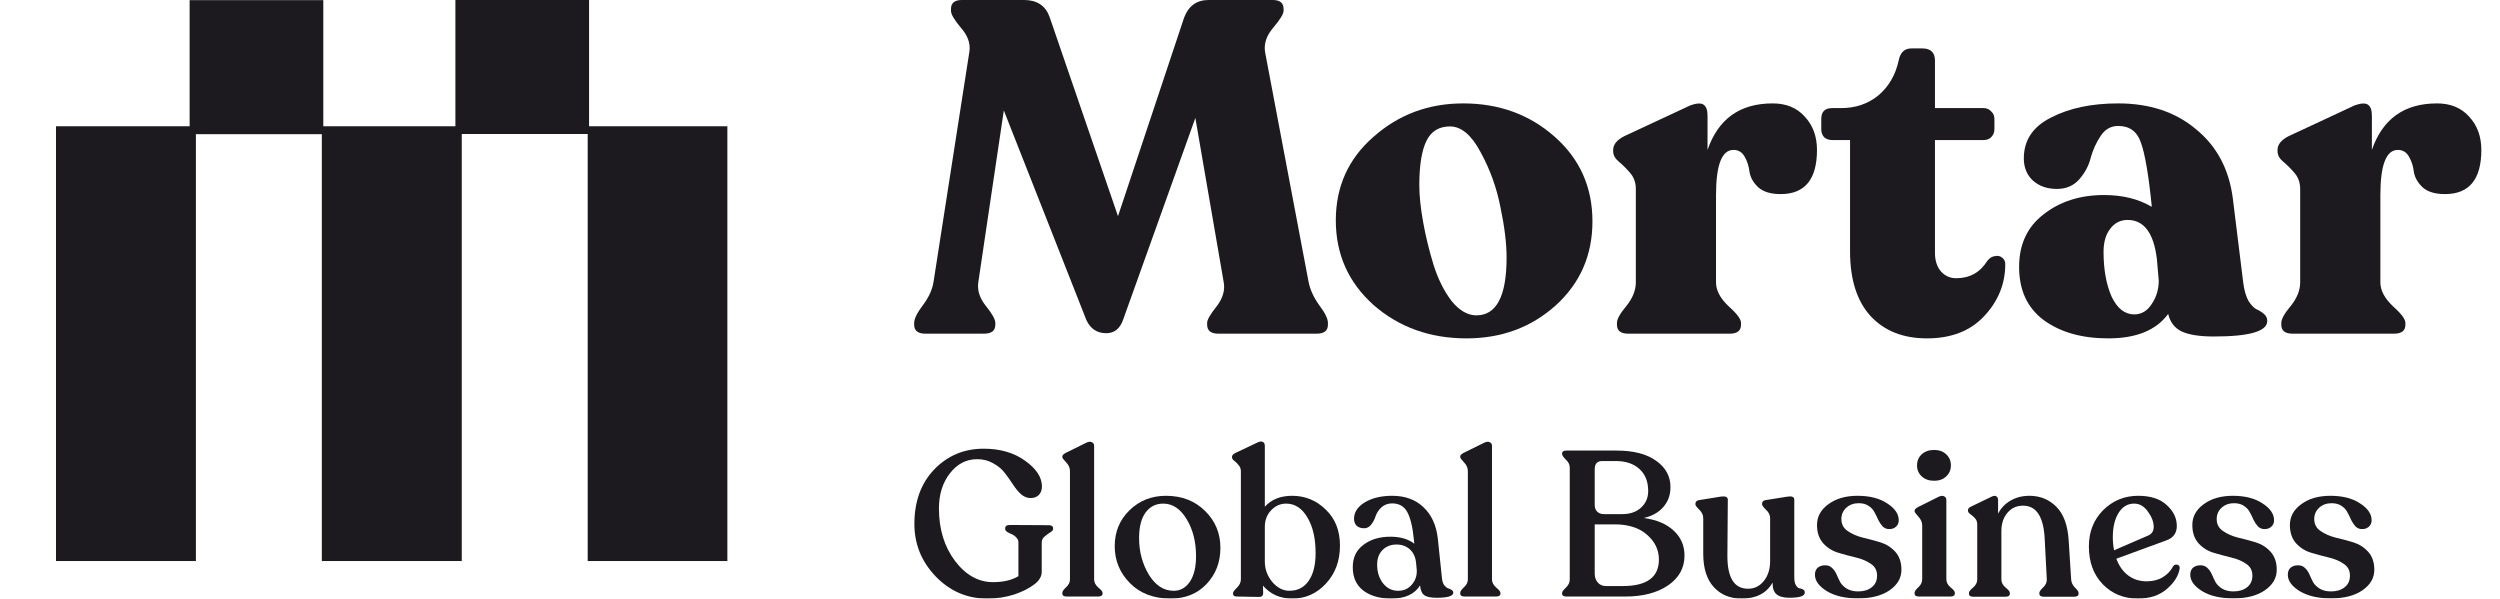
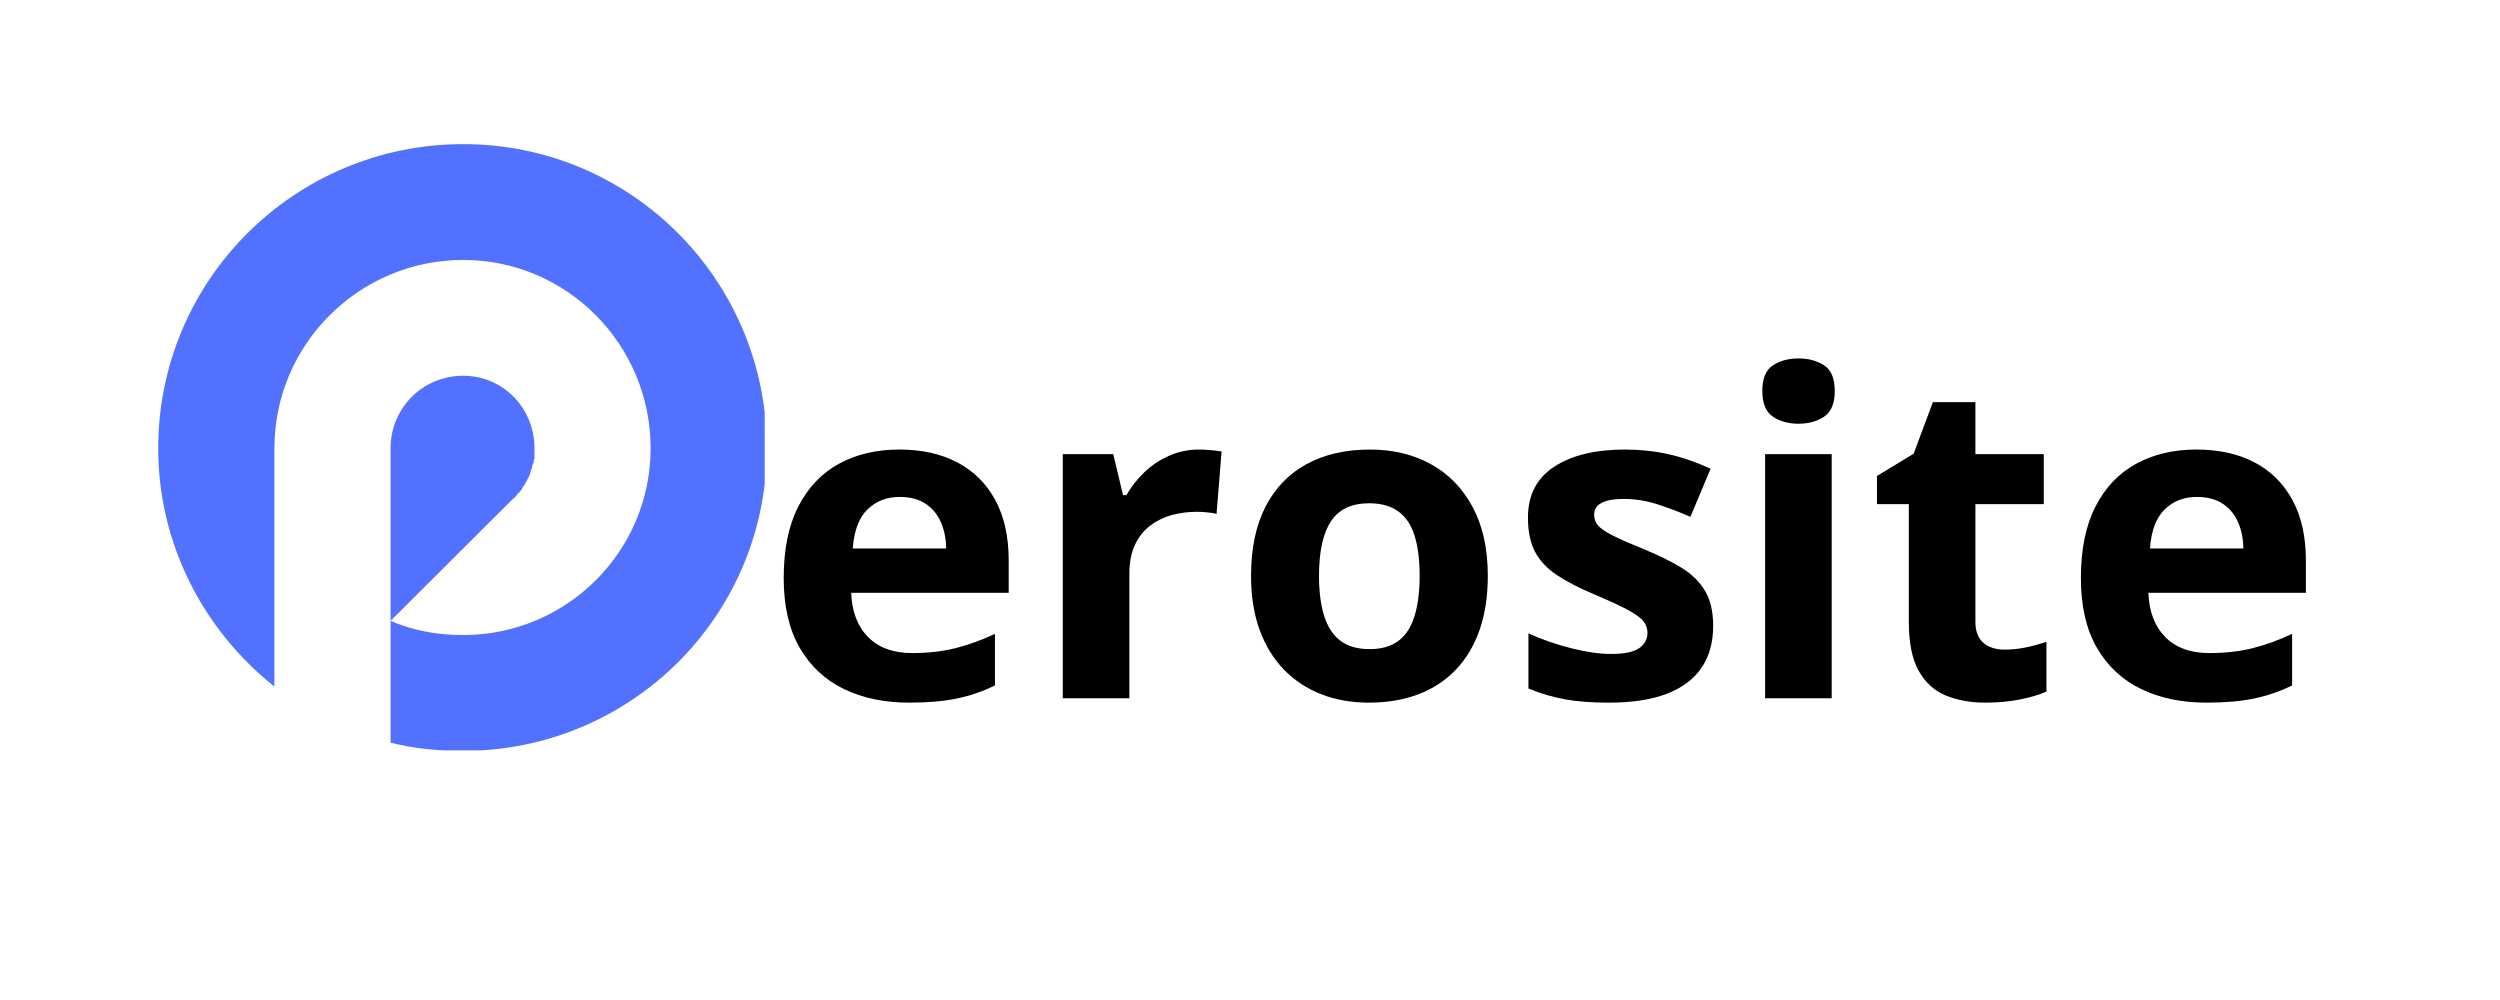
- <svg xmlns="http://www.w3.org/2000/svg" width="142" height="34" viewBox="0 0 142 34" fill="none">
-   <mask id="mask0_1531_76117" style="mask-type:alpha" maskUnits="userSpaceOnUse" x="0" y="0" width="142" height="34">
-     <rect width="142" height="34" fill="#D9D9D9" />
-   </mask>
-   <g mask="url(#mask0_1531_76117)">
-     <path d="M132.399 33.989C131.672 33.989 131.082 33.852 130.628 33.58C130.175 33.3 129.948 32.988 129.948 32.646C129.948 32.474 129.999 32.342 130.101 32.249C130.21 32.155 130.355 32.108 130.535 32.108C130.691 32.108 130.82 32.159 130.921 32.26C131.031 32.361 131.117 32.486 131.179 32.634C131.242 32.782 131.312 32.93 131.39 33.078C131.476 33.218 131.601 33.339 131.766 33.44C131.937 33.541 132.149 33.592 132.399 33.592C132.719 33.592 132.977 33.514 133.172 33.358C133.376 33.202 133.477 32.98 133.477 32.692C133.477 32.404 133.36 32.182 133.125 32.027C132.891 31.863 132.606 31.743 132.27 31.665C131.941 31.587 131.609 31.497 131.273 31.396C130.937 31.295 130.652 31.116 130.417 30.859C130.183 30.594 130.066 30.248 130.066 29.82C130.066 29.345 130.281 28.951 130.71 28.64C131.14 28.321 131.691 28.161 132.363 28.161C133.059 28.161 133.622 28.305 134.052 28.593C134.489 28.873 134.708 29.193 134.708 29.551C134.708 29.699 134.657 29.82 134.556 29.913C134.454 30.006 134.325 30.053 134.169 30.053C134.02 30.053 133.895 30.003 133.794 29.901C133.7 29.8 133.618 29.679 133.548 29.539C133.485 29.391 133.415 29.247 133.337 29.107C133.266 28.959 133.153 28.835 132.997 28.733C132.848 28.632 132.66 28.582 132.434 28.582C132.152 28.582 131.918 28.667 131.73 28.838C131.543 29.01 131.449 29.224 131.449 29.481C131.449 29.769 131.566 29.995 131.801 30.158C132.035 30.322 132.317 30.446 132.645 30.532C132.981 30.61 133.317 30.699 133.653 30.8C133.989 30.902 134.274 31.081 134.509 31.338C134.743 31.595 134.861 31.937 134.861 32.365C134.861 32.833 134.634 33.222 134.181 33.533C133.735 33.837 133.141 33.989 132.399 33.989Z" fill="#1C1A1E" />
-     <path d="M126.857 33.989C126.13 33.989 125.54 33.852 125.087 33.58C124.634 33.3 124.407 32.988 124.407 32.646C124.407 32.474 124.458 32.342 124.559 32.249C124.669 32.155 124.813 32.108 124.993 32.108C125.149 32.108 125.278 32.159 125.38 32.26C125.489 32.361 125.575 32.486 125.638 32.634C125.7 32.782 125.771 32.93 125.849 33.078C125.935 33.218 126.06 33.339 126.224 33.44C126.396 33.541 126.607 33.592 126.857 33.592C127.178 33.592 127.436 33.514 127.631 33.358C127.834 33.202 127.936 32.98 127.936 32.692C127.936 32.404 127.819 32.182 127.584 32.027C127.35 31.863 127.064 31.743 126.728 31.665C126.4 31.587 126.068 31.497 125.732 31.396C125.396 31.295 125.11 31.116 124.876 30.859C124.641 30.594 124.524 30.248 124.524 29.82C124.524 29.345 124.739 28.951 125.169 28.64C125.599 28.321 126.15 28.161 126.822 28.161C127.518 28.161 128.08 28.305 128.51 28.593C128.948 28.873 129.167 29.193 129.167 29.551C129.167 29.699 129.116 29.82 129.014 29.913C128.913 30.006 128.784 30.053 128.627 30.053C128.479 30.053 128.354 30.003 128.252 29.901C128.159 29.8 128.076 29.679 128.006 29.539C127.944 29.391 127.873 29.247 127.795 29.107C127.725 28.959 127.611 28.835 127.455 28.733C127.307 28.632 127.119 28.582 126.892 28.582C126.611 28.582 126.377 28.667 126.189 28.838C126.001 29.01 125.908 29.224 125.908 29.481C125.908 29.769 126.025 29.995 126.259 30.158C126.494 30.322 126.775 30.446 127.103 30.532C127.44 30.61 127.776 30.699 128.112 30.8C128.448 30.902 128.733 31.081 128.967 31.338C129.202 31.595 129.319 31.937 129.319 32.365C129.319 32.833 129.093 33.222 128.639 33.533C128.194 33.837 127.6 33.989 126.857 33.989Z" fill="#1C1A1E" />
-     <path d="M123.432 32.167C123.494 32.081 123.572 32.05 123.666 32.074C123.768 32.097 123.815 32.167 123.807 32.284C123.744 32.696 123.502 33.086 123.08 33.452C122.658 33.818 122.107 34 121.427 34C120.63 34 119.965 33.728 119.434 33.183C118.91 32.638 118.648 31.922 118.648 31.034C118.648 30.209 118.918 29.524 119.457 28.979C120.005 28.434 120.669 28.161 121.45 28.161C122.154 28.161 122.693 28.336 123.068 28.687C123.451 29.029 123.643 29.426 123.643 29.878C123.643 30.283 123.443 30.555 123.045 30.695L120.208 31.735C120.356 32.14 120.579 32.455 120.876 32.681C121.173 32.907 121.525 33.019 121.931 33.019C122.283 33.019 122.588 32.942 122.846 32.786C123.111 32.622 123.307 32.416 123.432 32.167ZM121.216 28.605C120.849 28.605 120.556 28.78 120.337 29.131C120.118 29.481 120.008 29.94 120.008 30.509C120.008 30.773 120.032 31.022 120.079 31.256L122.025 30.415C122.228 30.322 122.33 30.158 122.33 29.925C122.33 29.644 122.22 29.356 122.001 29.06C121.79 28.757 121.529 28.605 121.216 28.605Z" fill="#1C1A1E" />
-     <path d="M117.641 32.903C117.649 33.074 117.72 33.23 117.852 33.37C117.993 33.502 118.063 33.603 118.063 33.673V33.72C118.063 33.837 117.978 33.895 117.806 33.895H116.094C115.922 33.895 115.836 33.837 115.836 33.72V33.673C115.836 33.603 115.906 33.502 116.047 33.37C116.196 33.23 116.266 33.074 116.258 32.903L116.141 30.649C116.086 29.364 115.676 28.722 114.91 28.722C114.542 28.722 114.245 28.858 114.019 29.131C113.792 29.395 113.679 29.742 113.679 30.17V32.914C113.679 33.086 113.757 33.237 113.913 33.37C114.077 33.502 114.16 33.603 114.16 33.673V33.72C114.16 33.837 114.074 33.895 113.902 33.895H112.084C111.92 33.895 111.838 33.837 111.838 33.72V33.673C111.838 33.603 111.916 33.502 112.073 33.37C112.229 33.237 112.307 33.086 112.307 32.914V29.785C112.307 29.637 112.26 29.516 112.166 29.422C112.081 29.329 111.995 29.255 111.909 29.201C111.823 29.138 111.78 29.072 111.78 29.002V28.967C111.78 28.889 111.85 28.819 111.991 28.757L113.128 28.208C113.253 28.153 113.343 28.149 113.397 28.196C113.46 28.235 113.491 28.309 113.491 28.418V29.177C113.655 28.858 113.894 28.609 114.206 28.43C114.519 28.251 114.875 28.161 115.273 28.161C115.875 28.161 116.383 28.367 116.797 28.78C117.212 29.193 117.446 29.831 117.501 30.695L117.641 32.903Z" fill="#1C1A1E" />
-     <path d="M109.861 27.308C109.572 27.308 109.338 27.227 109.158 27.063C108.978 26.9 108.888 26.689 108.888 26.433C108.888 26.176 108.978 25.965 109.158 25.802C109.338 25.638 109.572 25.557 109.861 25.557C110.143 25.557 110.369 25.638 110.541 25.802C110.721 25.965 110.811 26.176 110.811 26.433C110.811 26.689 110.721 26.9 110.541 27.063C110.369 27.227 110.143 27.308 109.861 27.308ZM108.994 33.883C108.83 33.883 108.748 33.825 108.748 33.708V33.662C108.748 33.592 108.818 33.49 108.959 33.358C109.107 33.226 109.181 33.074 109.181 32.903V29.843C109.181 29.664 109.107 29.496 108.959 29.34C108.818 29.185 108.748 29.084 108.748 29.037V29.002C108.748 28.939 108.818 28.869 108.959 28.792L110.131 28.208C110.264 28.153 110.365 28.149 110.436 28.196C110.514 28.235 110.553 28.305 110.553 28.406V32.903C110.553 33.074 110.631 33.226 110.787 33.358C110.952 33.49 111.034 33.592 111.034 33.662V33.708C111.034 33.825 110.948 33.883 110.776 33.883H108.994Z" fill="#1C1A1E" />
-     <path d="M105.539 33.989C104.813 33.989 104.222 33.852 103.769 33.58C103.316 33.3 103.089 32.988 103.089 32.646C103.089 32.474 103.14 32.342 103.242 32.249C103.351 32.155 103.496 32.108 103.675 32.108C103.832 32.108 103.961 32.159 104.062 32.26C104.172 32.361 104.258 32.486 104.32 32.634C104.383 32.782 104.453 32.93 104.531 33.078C104.617 33.218 104.742 33.339 104.906 33.44C105.078 33.541 105.289 33.592 105.539 33.592C105.86 33.592 106.118 33.514 106.313 33.358C106.516 33.202 106.618 32.98 106.618 32.692C106.618 32.404 106.501 32.182 106.266 32.027C106.032 31.863 105.747 31.743 105.41 31.665C105.082 31.587 104.75 31.497 104.414 31.396C104.078 31.295 103.793 31.116 103.558 30.859C103.324 30.594 103.206 30.248 103.206 29.82C103.206 29.345 103.421 28.951 103.851 28.64C104.281 28.321 104.832 28.161 105.504 28.161C106.2 28.161 106.763 28.305 107.192 28.593C107.63 28.873 107.849 29.193 107.849 29.551C107.849 29.699 107.798 29.82 107.697 29.913C107.595 30.006 107.466 30.053 107.31 30.053C107.161 30.053 107.036 30.003 106.935 29.901C106.841 29.8 106.759 29.679 106.688 29.539C106.626 29.391 106.555 29.247 106.477 29.107C106.407 28.959 106.294 28.835 106.137 28.733C105.989 28.632 105.801 28.582 105.575 28.582C105.293 28.582 105.059 28.667 104.871 28.838C104.684 29.01 104.59 29.224 104.59 29.481C104.59 29.769 104.707 29.995 104.942 30.158C105.176 30.322 105.457 30.446 105.786 30.532C106.122 30.61 106.458 30.699 106.794 30.8C107.13 30.902 107.415 31.081 107.65 31.338C107.884 31.595 108.001 31.937 108.001 32.365C108.001 32.833 107.775 33.222 107.321 33.533C106.876 33.837 106.282 33.989 105.539 33.989Z" fill="#1C1A1E" />
-     <path d="M101.915 32.785C101.915 32.988 101.946 33.14 102.008 33.241C102.071 33.342 102.137 33.401 102.208 33.416C102.286 33.424 102.356 33.447 102.419 33.486C102.481 33.517 102.512 33.576 102.512 33.661C102.512 33.856 102.219 33.953 101.633 33.953C101.305 33.953 101.063 33.887 100.906 33.755C100.75 33.622 100.676 33.401 100.684 33.089C100.34 33.696 99.754 34 98.925 34C98.269 34 97.741 33.782 97.342 33.346C96.944 32.91 96.744 32.279 96.744 31.454V29.434C96.744 29.255 96.67 29.095 96.522 28.955C96.373 28.807 96.299 28.706 96.299 28.651V28.616C96.299 28.499 96.369 28.429 96.51 28.406L97.741 28.207C98.007 28.169 98.14 28.227 98.14 28.383L98.116 31.583C98.116 32.821 98.507 33.44 99.288 33.44C99.648 33.44 99.945 33.295 100.179 33.007C100.422 32.712 100.543 32.33 100.543 31.863V29.434C100.543 29.255 100.465 29.095 100.308 28.955C100.16 28.807 100.086 28.706 100.086 28.651V28.616C100.086 28.499 100.152 28.429 100.285 28.406L101.539 28.207C101.79 28.169 101.915 28.227 101.915 28.383V32.785Z" fill="#1C1A1E" />
-     <path d="M93.37 29.422C94.105 29.524 94.672 29.765 95.07 30.146C95.477 30.52 95.68 30.991 95.68 31.559C95.68 32.26 95.367 32.825 94.742 33.253C94.125 33.673 93.308 33.884 92.292 33.884H88.974C88.81 33.884 88.728 33.829 88.728 33.72V33.673C88.728 33.611 88.798 33.514 88.939 33.381C89.087 33.241 89.162 33.086 89.162 32.914V26.561C89.162 26.39 89.087 26.238 88.939 26.106C88.798 25.965 88.728 25.86 88.728 25.79V25.755C88.728 25.646 88.81 25.592 88.974 25.592H91.823C92.784 25.592 93.534 25.786 94.074 26.176C94.613 26.557 94.883 27.055 94.883 27.671C94.883 28.114 94.746 28.492 94.472 28.803C94.207 29.107 93.839 29.313 93.37 29.422ZM90.58 26.654V28.698C90.58 28.846 90.627 28.967 90.721 29.06C90.815 29.154 90.94 29.201 91.096 29.201H92.151C92.589 29.201 92.941 29.08 93.206 28.838C93.48 28.589 93.617 28.274 93.617 27.892C93.617 27.355 93.452 26.939 93.124 26.643C92.796 26.339 92.347 26.187 91.776 26.187H91.002C90.721 26.187 90.58 26.343 90.58 26.654ZM92.174 33.288C93.542 33.288 94.226 32.786 94.226 31.781C94.226 31.236 94.003 30.769 93.558 30.38C93.112 29.983 92.499 29.784 91.717 29.784H90.58V32.587C90.58 32.79 90.639 32.957 90.756 33.089C90.873 33.222 91.026 33.288 91.213 33.288H92.174Z" fill="#1C1A1E" />
-     <path d="M83.186 33.883C83.022 33.883 82.94 33.825 82.94 33.708V33.673C82.94 33.595 83.01 33.49 83.151 33.358C83.299 33.225 83.374 33.077 83.374 32.914V26.759C83.374 26.572 83.299 26.405 83.151 26.257C83.01 26.109 82.94 26.012 82.94 25.965V25.93C82.94 25.86 83.006 25.79 83.139 25.72L84.323 25.136C84.456 25.081 84.558 25.077 84.628 25.124C84.706 25.163 84.745 25.229 84.745 25.323V32.914C84.745 33.077 84.823 33.229 84.98 33.369C85.144 33.502 85.226 33.603 85.226 33.673V33.708C85.226 33.825 85.14 33.883 84.968 33.883H83.186Z" fill="#1C1A1E" />
-     <path d="M81.903 32.833C81.918 33.004 81.961 33.14 82.032 33.241C82.11 33.335 82.184 33.393 82.254 33.416C82.333 33.44 82.399 33.471 82.454 33.51C82.516 33.549 82.547 33.599 82.547 33.662C82.547 33.856 82.231 33.954 81.598 33.954C81.285 33.954 81.055 33.907 80.906 33.814C80.766 33.712 80.683 33.526 80.66 33.253C80.347 33.751 79.804 34 79.03 34C78.374 34 77.842 33.849 77.436 33.545C77.037 33.233 76.838 32.797 76.838 32.237C76.83 31.684 77.03 31.256 77.436 30.952C77.842 30.641 78.354 30.485 78.972 30.485C79.534 30.485 79.988 30.617 80.332 30.882L80.308 30.649C80.238 29.932 80.113 29.411 79.933 29.084C79.753 28.757 79.468 28.593 79.077 28.593C78.835 28.593 78.632 28.667 78.468 28.815C78.311 28.963 78.202 29.127 78.139 29.306C78.085 29.477 78.003 29.637 77.893 29.785C77.784 29.932 77.647 30.006 77.483 30.006C77.311 30.006 77.17 29.96 77.061 29.866C76.959 29.765 76.909 29.633 76.909 29.469C76.909 29.095 77.112 28.784 77.518 28.535C77.932 28.286 78.452 28.161 79.077 28.161C79.812 28.161 80.406 28.379 80.859 28.815C81.313 29.243 81.582 29.835 81.668 30.59L81.903 32.833ZM79.417 33.557C79.738 33.557 79.996 33.44 80.191 33.206C80.394 32.973 80.488 32.696 80.472 32.377L80.437 32.015C80.414 31.68 80.3 31.416 80.097 31.221C79.894 31.026 79.636 30.929 79.323 30.929C78.995 30.929 78.73 31.034 78.526 31.244C78.323 31.447 78.222 31.723 78.222 32.074C78.222 32.486 78.331 32.837 78.55 33.124C78.776 33.413 79.066 33.557 79.417 33.557Z" fill="#1C1A1E" />
-     <path d="M73.39 28.161C74.132 28.161 74.769 28.422 75.301 28.943C75.84 29.457 76.11 30.138 76.11 30.987C76.11 31.859 75.844 32.579 75.312 33.148C74.789 33.716 74.152 34 73.401 34C72.714 34 72.159 33.755 71.737 33.264L71.748 33.685C71.748 33.833 71.67 33.907 71.514 33.907L70.248 33.883C70.107 33.883 70.037 33.829 70.037 33.72V33.685C70.037 33.623 70.111 33.521 70.26 33.381C70.408 33.233 70.482 33.074 70.482 32.902V26.771C70.482 26.631 70.439 26.514 70.353 26.421C70.275 26.32 70.193 26.238 70.107 26.175C70.021 26.113 69.978 26.047 69.978 25.977V25.942C69.978 25.856 70.056 25.778 70.213 25.708L71.42 25.136C71.545 25.074 71.647 25.062 71.725 25.101C71.803 25.132 71.842 25.21 71.842 25.335V28.78C72.217 28.367 72.733 28.161 73.39 28.161ZM73.237 33.556C73.706 33.556 74.07 33.37 74.328 32.996C74.593 32.622 74.726 32.096 74.726 31.419C74.726 30.578 74.57 29.901 74.257 29.387C73.952 28.866 73.55 28.605 73.05 28.605C72.721 28.605 72.436 28.733 72.194 28.99C71.959 29.239 71.842 29.551 71.842 29.924V31.898C71.842 32.326 71.983 32.712 72.264 33.054C72.553 33.389 72.878 33.556 73.237 33.556Z" fill="#1C1A1E" />
-     <path d="M66.493 34C65.532 34 64.762 33.709 64.184 33.124C63.605 32.541 63.316 31.84 63.316 31.022C63.316 30.205 63.597 29.524 64.16 28.979C64.723 28.434 65.411 28.161 66.224 28.161C67.13 28.161 67.873 28.449 68.451 29.025C69.029 29.594 69.319 30.291 69.319 31.116C69.319 31.933 69.057 32.618 68.533 33.171C68.01 33.724 67.329 34 66.493 34ZM66.669 33.557C67.044 33.557 67.349 33.385 67.584 33.043C67.818 32.692 67.935 32.21 67.935 31.595C67.935 30.769 67.755 30.065 67.396 29.481C67.044 28.897 66.603 28.605 66.071 28.605C65.649 28.605 65.313 28.776 65.063 29.119C64.821 29.454 64.7 29.936 64.7 30.567C64.7 31.33 64.883 32.019 65.251 32.634C65.626 33.249 66.099 33.557 66.669 33.557Z" fill="#1C1A1E" />
-     <path d="M60.586 33.883C60.422 33.883 60.34 33.825 60.34 33.708V33.673C60.34 33.595 60.411 33.49 60.551 33.358C60.7 33.225 60.774 33.077 60.774 32.914V26.759C60.774 26.572 60.7 26.405 60.551 26.257C60.411 26.109 60.34 26.012 60.34 25.965V25.93C60.34 25.86 60.407 25.79 60.539 25.72L61.724 25.136C61.856 25.081 61.958 25.077 62.028 25.124C62.107 25.163 62.146 25.229 62.146 25.323V32.914C62.146 33.077 62.224 33.229 62.38 33.369C62.544 33.502 62.626 33.603 62.626 33.673V33.708C62.626 33.825 62.54 33.883 62.368 33.883H60.586Z" fill="#1C1A1E" />
-     <path d="M56.064 34C54.93 34 53.957 33.58 53.145 32.739C52.34 31.898 51.937 30.905 51.937 29.761C51.937 28.484 52.312 27.452 53.062 26.666C53.821 25.88 54.758 25.486 55.876 25.486C56.814 25.486 57.599 25.716 58.233 26.175C58.866 26.627 59.182 27.113 59.182 27.635C59.182 27.83 59.123 27.989 59.006 28.114C58.889 28.231 58.733 28.289 58.537 28.289C58.342 28.289 58.158 28.215 57.986 28.067C57.822 27.912 57.67 27.725 57.529 27.507C57.388 27.289 57.236 27.075 57.072 26.864C56.908 26.646 56.689 26.463 56.415 26.316C56.15 26.16 55.845 26.082 55.501 26.082C54.883 26.082 54.368 26.351 53.953 26.888C53.539 27.417 53.332 28.083 53.332 28.885C53.332 30.06 53.637 31.053 54.246 31.863C54.856 32.665 55.575 33.066 56.404 33.066C56.99 33.066 57.471 32.953 57.846 32.727V30.812C57.846 30.703 57.807 30.609 57.728 30.532C57.65 30.446 57.564 30.384 57.471 30.345C57.377 30.306 57.291 30.263 57.213 30.216C57.134 30.162 57.095 30.107 57.095 30.053V30.006C57.095 29.881 57.185 29.819 57.365 29.819L59.569 29.831C59.733 29.831 59.815 29.889 59.815 30.006V30.053C59.815 30.115 59.761 30.177 59.651 30.239C59.55 30.302 59.444 30.38 59.335 30.473C59.225 30.559 59.17 30.675 59.17 30.823V32.482C59.17 32.723 59.049 32.945 58.807 33.148C58.494 33.397 58.096 33.603 57.611 33.766C57.127 33.922 56.611 34 56.064 34Z" fill="#1C1A1E" />
-     <path d="M138.421 5.873C139.189 5.873 139.797 6.122 140.243 6.62C140.708 7.118 140.94 7.75 140.94 8.515C140.94 10.188 140.252 11.024 138.877 11.024C138.323 11.024 137.903 10.9 137.617 10.651C137.331 10.384 137.162 10.09 137.108 9.77C137.072 9.45 136.983 9.165 136.84 8.916C136.697 8.649 136.483 8.515 136.197 8.515C135.536 8.515 135.205 9.369 135.205 11.078V16.043C135.205 16.488 135.438 16.933 135.902 17.378C136.385 17.805 136.626 18.125 136.626 18.339V18.445C136.626 18.784 136.411 18.953 135.983 18.953H130.221C129.793 18.953 129.578 18.784 129.578 18.445V18.339C129.578 18.125 129.757 17.805 130.114 17.378C130.471 16.933 130.65 16.488 130.65 16.043V10.731C130.65 10.375 130.543 10.072 130.328 9.823C130.114 9.574 129.9 9.361 129.685 9.183C129.471 9.005 129.364 8.809 129.364 8.595V8.515C129.364 8.213 129.569 7.955 129.98 7.741L133.758 5.979C134.116 5.855 134.366 5.846 134.509 5.953C134.652 6.059 134.723 6.264 134.723 6.567V8.515C135.331 6.753 136.563 5.873 138.421 5.873Z" fill="#1C1A1E" />
-     <path d="M127.414 16.043C127.467 16.47 127.565 16.817 127.708 17.084C127.869 17.333 128.021 17.493 128.164 17.564C128.325 17.636 128.468 17.725 128.593 17.831C128.718 17.938 128.78 18.072 128.78 18.232C128.78 18.819 127.771 19.113 125.752 19.113C124.93 19.113 124.314 19.015 123.903 18.819C123.51 18.623 123.26 18.294 123.153 17.831C122.474 18.757 121.34 19.22 119.75 19.22C118.249 19.22 117.025 18.872 116.079 18.178C115.15 17.484 114.685 16.479 114.685 15.162C114.685 13.881 115.15 12.884 116.079 12.172C117.008 11.443 118.151 11.078 119.509 11.078C120.563 11.078 121.465 11.3 122.215 11.745V11.665C122.036 9.903 121.831 8.711 121.599 8.088C121.384 7.465 120.956 7.154 120.312 7.154C119.902 7.154 119.571 7.341 119.321 7.714C119.071 8.088 118.883 8.497 118.758 8.942C118.651 9.387 118.437 9.797 118.115 10.17C117.794 10.544 117.365 10.731 116.829 10.731C116.275 10.731 115.82 10.571 115.462 10.25C115.123 9.93 114.953 9.512 114.953 8.996C114.953 7.964 115.471 7.189 116.507 6.673C117.543 6.139 118.812 5.873 120.312 5.873C122.099 5.873 123.573 6.362 124.734 7.341C125.913 8.302 126.61 9.61 126.824 11.265L127.414 16.043ZM121.224 17.858C121.634 17.858 121.965 17.662 122.215 17.271C122.483 16.879 122.617 16.434 122.617 15.936L122.51 14.708C122.331 13.231 121.777 12.493 120.848 12.493C120.438 12.493 120.107 12.662 119.857 13C119.607 13.32 119.482 13.756 119.482 14.308C119.482 15.304 119.634 16.15 119.937 16.844C120.259 17.52 120.688 17.858 121.224 17.858Z" fill="#1C1A1E" />
-     <path d="M109.451 19.22C108.093 19.22 107.021 18.793 106.235 17.938C105.467 17.084 105.083 15.865 105.083 14.281V7.955H104.065C103.886 7.955 103.734 7.901 103.609 7.795C103.502 7.67 103.448 7.519 103.448 7.341V6.754C103.448 6.344 103.654 6.14 104.065 6.14H104.574C105.396 6.14 106.101 5.899 106.691 5.419C107.28 4.921 107.664 4.262 107.843 3.444C107.932 2.981 108.174 2.75 108.567 2.75H109.183C109.665 2.75 109.906 2.981 109.906 3.444V6.14H112.667C112.845 6.14 112.988 6.202 113.095 6.326C113.22 6.433 113.283 6.576 113.283 6.754V7.341C113.283 7.519 113.22 7.67 113.095 7.795C112.988 7.901 112.845 7.955 112.667 7.955H109.906V14.361C109.906 14.806 110.023 15.162 110.255 15.429C110.487 15.678 110.773 15.803 111.112 15.803C111.881 15.803 112.47 15.474 112.881 14.815C113.006 14.655 113.149 14.566 113.31 14.548C113.47 14.513 113.604 14.539 113.712 14.628C113.837 14.717 113.899 14.842 113.899 15.002C113.899 16.123 113.497 17.111 112.693 17.965C111.907 18.801 110.827 19.22 109.451 19.22Z" fill="#1C1A1E" />
-     <path d="M100.686 5.873C101.454 5.873 102.061 6.122 102.508 6.62C102.972 7.118 103.205 7.75 103.205 8.515C103.205 10.188 102.517 11.024 101.141 11.024C100.587 11.024 100.168 10.9 99.882 10.651C99.596 10.384 99.426 10.09 99.373 9.77C99.337 9.45 99.248 9.165 99.105 8.916C98.962 8.649 98.747 8.515 98.462 8.515C97.8 8.515 97.47 9.369 97.47 11.078V16.043C97.47 16.488 97.702 16.933 98.167 17.378C98.649 17.805 98.89 18.125 98.89 18.339V18.445C98.89 18.784 98.676 18.953 98.247 18.953H92.486C92.057 18.953 91.843 18.784 91.843 18.445V18.339C91.843 18.125 92.021 17.805 92.379 17.378C92.736 16.933 92.915 16.488 92.915 16.043V10.731C92.915 10.375 92.807 10.072 92.593 9.823C92.379 9.574 92.164 9.361 91.95 9.183C91.736 9.005 91.628 8.809 91.628 8.595V8.515C91.628 8.213 91.834 7.955 92.245 7.741L96.023 5.979C96.38 5.855 96.63 5.846 96.773 5.953C96.916 6.059 96.988 6.264 96.988 6.567V8.515C97.595 6.753 98.828 5.873 100.686 5.873Z" fill="#1C1A1E" />
-     <path d="M83.297 19.22C81.224 19.22 79.465 18.588 78.018 17.324C76.588 16.043 75.874 14.441 75.874 12.519C75.874 10.597 76.588 9.014 78.018 7.768C79.447 6.504 81.144 5.873 83.109 5.873C85.146 5.873 86.879 6.504 88.308 7.768C89.737 9.031 90.451 10.633 90.451 12.573C90.451 14.495 89.755 16.087 88.361 17.351C86.968 18.597 85.28 19.22 83.297 19.22ZM83.859 17.912C85.003 17.912 85.574 16.817 85.574 14.628C85.574 13.827 85.458 12.875 85.226 11.772C85.012 10.669 84.636 9.627 84.101 8.649C83.582 7.67 83.002 7.181 82.359 7.181C81.734 7.181 81.287 7.456 81.019 8.008C80.751 8.56 80.617 9.396 80.617 10.517C80.617 11.105 80.688 11.799 80.831 12.599C80.974 13.4 81.171 14.21 81.421 15.029C81.671 15.829 82.01 16.515 82.439 17.084C82.886 17.636 83.359 17.912 83.859 17.912Z" fill="#1C1A1E" />
-     <path d="M74.328 16.016C74.417 16.461 74.622 16.906 74.944 17.351C75.266 17.778 75.426 18.107 75.426 18.339V18.445C75.426 18.784 75.212 18.953 74.783 18.953H69.209C68.781 18.953 68.566 18.784 68.566 18.445V18.339C68.566 18.161 68.745 17.849 69.102 17.404C69.46 16.942 69.593 16.479 69.504 16.016L67.896 6.7L63.796 18.152C63.618 18.668 63.296 18.926 62.832 18.926C62.314 18.926 61.938 18.677 61.706 18.178L57.017 6.273L55.57 16.016C55.498 16.479 55.641 16.933 55.998 17.378C56.356 17.823 56.534 18.143 56.534 18.339V18.445C56.534 18.784 56.32 18.953 55.891 18.953H52.569C52.14 18.953 51.925 18.784 51.925 18.445V18.339C51.925 18.107 52.086 17.778 52.408 17.351C52.747 16.906 52.953 16.461 53.024 16.016L55.061 2.936C55.132 2.474 54.971 2.02 54.578 1.575C54.203 1.13 54.016 0.81 54.016 0.614V0.507C54.016 0.169 54.221 0 54.632 0H58.169C58.901 0 59.384 0.32 59.616 0.961L63.502 12.279L67.253 1.014C67.503 0.338 67.968 0 68.647 0H72.291C72.702 0 72.907 0.169 72.907 0.507V0.614C72.907 0.792 72.711 1.112 72.318 1.575C71.925 2.038 71.773 2.509 71.862 2.99L74.328 16.016Z" fill="#1C1A1E" />
-     <mask id="mask1_1531_76117" style="mask-type:alpha" maskUnits="userSpaceOnUse" x="3" y="0" width="39" height="32">
-       <rect x="3.179" width="38.149" height="31.875" fill="#D9D9D9" />
-     </mask>
-     <g mask="url(#mask1_1531_76117)">
-       <path fill-rule="evenodd" clip-rule="evenodd" d="M26.228 7.612V31.875H18.28V7.621H11.127V31.875H3.179V7.172H10.771V0.008H18.364V7.172H25.867V0H33.459V7.172H41.328V31.875H33.381V7.612H26.228Z" fill="#1C1A1E" />
+ <svg xmlns="http://www.w3.org/2000/svg" width="500" zoomAndPan="magnify" viewBox="0 0 375 157.92" height="200" preserveAspectRatio="xMidYMid meet" version="1.0">
+   <defs>
+     <g />
+     <clipPath id="1549ae6127">
+       <path d="M 15.086 22.738 L 110.859 22.738 L 110.859 118.508 L 15.086 118.508 Z M 15.086 22.738 " clip-rule="nonzero" />
+     </clipPath>
+   </defs>
+   <g fill="#000000" fill-opacity="1">
+     <g transform="translate(110.6899, 110.2736)">
+       <g>
+         <path d="M 21.422 -39.281 C 24.984 -39.281 28.051 -38.598 30.625 -37.234 C 33.207 -35.867 35.195 -33.883 36.594 -31.281 C 38 -28.688 38.703 -25.516 38.703 -21.766 L 38.703 -16.656 L 13.828 -16.656 C 13.941 -13.688 14.832 -11.359 16.5 -9.672 C 18.164 -7.984 20.484 -7.141 23.453 -7.141 C 25.91 -7.141 28.16 -7.391 30.203 -7.891 C 32.254 -8.398 34.363 -9.16 36.531 -10.172 L 36.531 -2.031 C 34.625 -1.094 32.629 -0.406 30.547 0.031 C 28.461 0.469 25.938 0.688 22.969 0.688 C 19.102 0.688 15.68 -0.023 12.703 -1.453 C 9.734 -2.879 7.398 -5.051 5.703 -7.969 C 4.016 -10.883 3.172 -14.562 3.172 -19 C 3.172 -23.508 3.938 -27.266 5.469 -30.266 C 7 -33.266 9.129 -35.516 11.859 -37.016 C 14.598 -38.523 17.785 -39.281 21.422 -39.281 Z M 21.484 -31.797 C 19.441 -31.797 17.75 -31.141 16.406 -29.828 C 15.062 -28.523 14.285 -26.469 14.078 -23.656 L 28.828 -23.656 C 28.805 -25.219 28.523 -26.609 27.984 -27.828 C 27.453 -29.047 26.648 -30.008 25.578 -30.719 C 24.504 -31.438 23.141 -31.797 21.484 -31.797 Z M 21.484 -31.797 " />
+       </g>
    </g>
  </g>
+   <g fill="#000000" fill-opacity="1">
+     <g transform="translate(152.4192, 110.2736)">
+       <g>
+         <path d="M 27.047 -39.281 C 27.566 -39.281 28.176 -39.25 28.875 -39.188 C 29.582 -39.133 30.156 -39.062 30.594 -38.969 L 29.797 -29.109 C 29.453 -29.223 28.961 -29.305 28.328 -29.359 C 27.703 -29.422 27.16 -29.453 26.703 -29.453 C 25.336 -29.453 24.016 -29.281 22.734 -28.938 C 21.461 -28.594 20.32 -28.035 19.312 -27.266 C 18.301 -26.492 17.5 -25.477 16.906 -24.219 C 16.32 -22.969 16.031 -21.438 16.031 -19.625 L 16.031 0 L 5.516 0 L 5.516 -38.562 L 13.484 -38.562 L 15.031 -32.078 L 15.562 -32.078 C 16.312 -33.391 17.254 -34.594 18.391 -35.688 C 19.535 -36.781 20.836 -37.648 22.297 -38.297 C 23.754 -38.953 25.336 -39.281 27.047 -39.281 Z M 27.047 -39.281 " />
+       </g>
+     </g>
+   </g>
+   <g fill="#000000" fill-opacity="1">
+     <g transform="translate(184.4921, 110.2736)">
+       <g>
+         <path d="M 40.562 -19.344 C 40.562 -16.125 40.129 -13.273 39.266 -10.797 C 38.398 -8.316 37.145 -6.219 35.5 -4.5 C 33.863 -2.789 31.891 -1.5 29.578 -0.625 C 27.266 0.25 24.66 0.688 21.766 0.688 C 19.047 0.688 16.555 0.25 14.297 -0.625 C 12.035 -1.5 10.066 -2.789 8.391 -4.5 C 6.723 -6.219 5.438 -8.316 4.531 -10.797 C 3.625 -13.273 3.172 -16.125 3.172 -19.344 C 3.172 -23.625 3.926 -27.25 5.438 -30.219 C 6.957 -33.188 9.117 -35.438 11.922 -36.969 C 14.734 -38.508 18.082 -39.281 21.969 -39.281 C 25.582 -39.281 28.785 -38.508 31.578 -36.969 C 34.367 -35.438 36.562 -33.188 38.156 -30.219 C 39.758 -27.25 40.562 -23.625 40.562 -19.344 Z M 13.906 -19.344 C 13.906 -16.82 14.18 -14.695 14.734 -12.969 C 15.285 -11.238 16.145 -9.938 17.312 -9.062 C 18.488 -8.195 20.02 -7.766 21.906 -7.766 C 23.77 -7.766 25.281 -8.195 26.438 -9.062 C 27.602 -9.938 28.453 -11.238 28.984 -12.969 C 29.523 -14.695 29.797 -16.82 29.797 -19.344 C 29.797 -21.895 29.523 -24.016 28.984 -25.703 C 28.453 -27.398 27.598 -28.672 26.422 -29.516 C 25.242 -30.367 23.711 -30.797 21.828 -30.797 C 19.047 -30.797 17.031 -29.844 15.781 -27.938 C 14.531 -26.031 13.906 -23.164 13.906 -19.344 Z M 13.906 -19.344 " />
+       </g>
+     </g>
+   </g>
+   <g fill="#000000" fill-opacity="1">
+     <g transform="translate(228.2217, 110.2736)">
+       <g>
+         <path d="M 32.422 -11.453 C 32.422 -8.828 31.805 -6.613 30.578 -4.812 C 29.348 -3.008 27.516 -1.641 25.078 -0.703 C 22.641 0.223 19.602 0.688 15.969 0.688 C 13.281 0.688 10.973 0.516 9.047 0.172 C 7.129 -0.172 5.195 -0.742 3.25 -1.547 L 3.25 -10.25 C 5.332 -9.301 7.578 -8.52 9.984 -7.906 C 12.391 -7.301 14.5 -7 16.312 -7 C 18.363 -7 19.832 -7.301 20.719 -7.906 C 21.602 -8.52 22.047 -9.32 22.047 -10.312 C 22.047 -10.957 21.863 -11.535 21.5 -12.047 C 21.145 -12.566 20.379 -13.156 19.203 -13.812 C 18.035 -14.469 16.195 -15.328 13.688 -16.391 C 11.281 -17.398 9.301 -18.422 7.75 -19.453 C 6.195 -20.484 5.047 -21.707 4.297 -23.125 C 3.547 -24.539 3.172 -26.344 3.172 -28.531 C 3.172 -32.094 4.555 -34.773 7.328 -36.578 C 10.098 -38.379 13.805 -39.281 18.453 -39.281 C 20.848 -39.281 23.129 -39.039 25.297 -38.562 C 27.473 -38.082 29.711 -37.312 32.016 -36.25 L 28.828 -28.656 C 26.922 -29.488 25.125 -30.164 23.438 -30.688 C 21.75 -31.219 20.031 -31.484 18.281 -31.484 C 16.738 -31.484 15.578 -31.273 14.797 -30.859 C 14.016 -30.453 13.625 -29.82 13.625 -28.969 C 13.625 -28.352 13.82 -27.801 14.219 -27.312 C 14.625 -26.832 15.406 -26.297 16.562 -25.703 C 17.727 -25.117 19.441 -24.367 21.703 -23.453 C 23.879 -22.555 25.77 -21.617 27.375 -20.641 C 28.988 -19.66 30.234 -18.453 31.109 -17.016 C 31.984 -15.578 32.422 -13.723 32.422 -11.453 Z M 32.422 -11.453 " />
+       </g>
+     </g>
+   </g>
+   <g fill="#000000" fill-opacity="1">
+     <g transform="translate(263.3295, 110.2736)">
+       <g>
+         <path d="M 16.031 -38.562 L 16.031 0 L 5.516 0 L 5.516 -38.562 Z M 10.797 -53.672 C 12.359 -53.672 13.703 -53.305 14.828 -52.578 C 15.953 -51.859 16.516 -50.508 16.516 -48.531 C 16.516 -46.57 15.953 -45.219 14.828 -44.469 C 13.703 -43.727 12.359 -43.359 10.797 -43.359 C 9.211 -43.359 7.863 -43.727 6.75 -44.469 C 5.633 -45.219 5.078 -46.57 5.078 -48.531 C 5.078 -50.508 5.633 -51.859 6.75 -52.578 C 7.863 -53.305 9.211 -53.672 10.797 -53.672 Z M 10.797 -53.672 " />
+       </g>
+     </g>
+   </g>
+   <g fill="#000000" fill-opacity="1">
+     <g transform="translate(284.884, 110.2736)">
+       <g>
+         <path d="M 21.766 -7.688 C 22.91 -7.688 24.031 -7.801 25.125 -8.031 C 26.219 -8.258 27.305 -8.551 28.391 -8.906 L 28.391 -1.062 C 27.266 -0.562 25.867 -0.145 24.203 0.188 C 22.535 0.52 20.711 0.688 18.734 0.688 C 16.43 0.688 14.363 0.316 12.531 -0.422 C 10.707 -1.172 9.27 -2.473 8.219 -4.328 C 7.176 -6.18 6.656 -8.766 6.656 -12.078 L 6.656 -30.656 L 1.625 -30.656 L 1.625 -35.109 L 7.422 -38.625 L 10.453 -46.766 L 17.172 -46.766 L 17.172 -38.562 L 27.969 -38.562 L 27.969 -30.656 L 17.172 -30.656 L 17.172 -12.078 C 17.172 -10.598 17.586 -9.492 18.422 -8.766 C 19.266 -8.047 20.379 -7.688 21.766 -7.688 Z M 21.766 -7.688 " />
+       </g>
+     </g>
+   </g>
+   <g fill="#000000" fill-opacity="1">
+     <g transform="translate(315.543, 110.2736)">
+       <g>
+         <path d="M 21.422 -39.281 C 24.984 -39.281 28.051 -38.598 30.625 -37.234 C 33.207 -35.867 35.195 -33.883 36.594 -31.281 C 38 -28.688 38.703 -25.516 38.703 -21.766 L 38.703 -16.656 L 13.828 -16.656 C 13.941 -13.688 14.832 -11.359 16.5 -9.672 C 18.164 -7.984 20.484 -7.141 23.453 -7.141 C 25.91 -7.141 28.16 -7.391 30.203 -7.891 C 32.254 -8.398 34.363 -9.16 36.531 -10.172 L 36.531 -2.031 C 34.625 -1.094 32.629 -0.406 30.547 0.031 C 28.461 0.469 25.938 0.688 22.969 0.688 C 19.102 0.688 15.68 -0.023 12.703 -1.453 C 9.734 -2.879 7.398 -5.051 5.703 -7.969 C 4.016 -10.883 3.172 -14.562 3.172 -19 C 3.172 -23.508 3.938 -27.266 5.469 -30.266 C 7 -33.266 9.129 -35.516 11.859 -37.016 C 14.598 -38.523 17.785 -39.281 21.422 -39.281 Z M 21.484 -31.797 C 19.441 -31.797 17.75 -31.141 16.406 -29.828 C 15.062 -28.523 14.285 -26.469 14.078 -23.656 L 28.828 -23.656 C 28.805 -25.219 28.523 -26.609 27.984 -27.828 C 27.453 -29.047 26.648 -30.008 25.578 -30.719 C 24.504 -31.438 23.141 -31.797 21.484 -31.797 Z M 21.484 -31.797 " />
+       </g>
+     </g>
+   </g>
+   <g clip-path="url(#1549ae6127)">
+     <path fill="#5271ff" d="M 63.258 59.34 C 56.867 59.34 51.777 64.418 51.777 70.789 L 51.777 117.281 C 55.445 118.219 59.238 118.574 63.258 118.574 C 89.766 118.574 111.191 97.219 111.191 70.789 C 111.191 44.238 89.766 22.762 63.258 22.762 C 36.633 22.762 15.086 44.238 15.086 70.789 C 15.086 86.004 22.309 99.582 33.434 108.426 L 33.434 70.789 C 33.434 54.383 46.809 41.051 63.258 41.051 C 79.586 41.051 92.848 54.383 92.848 70.789 C 92.848 87.074 79.586 100.285 63.258 100.285 C 59.117 100.285 55.328 99.582 51.777 98.047 L 71.188 78.695 L 71.422 78.574 L 71.543 78.34 L 71.777 78.105 L 71.898 77.863 L 72.133 77.75 C 72.254 77.516 72.375 77.516 72.488 77.273 L 72.609 77.039 L 72.723 76.805 L 72.965 76.57 L 72.965 76.449 L 73.199 76.102 L 73.32 75.859 L 73.434 75.625 L 73.676 75.156 L 73.789 74.918 C 73.789 74.676 73.91 74.562 73.91 74.328 L 74.023 74.086 L 74.145 73.738 L 74.145 73.496 L 74.266 73.262 L 74.379 73.027 L 74.379 72.672 L 74.504 72.438 L 74.504 70.789 C 74.5 64.418 69.527 59.34 63.258 59.34 Z M 63.258 59.34 " fill-opacity="1" fill-rule="evenodd" />
+   </g>
</svg>
